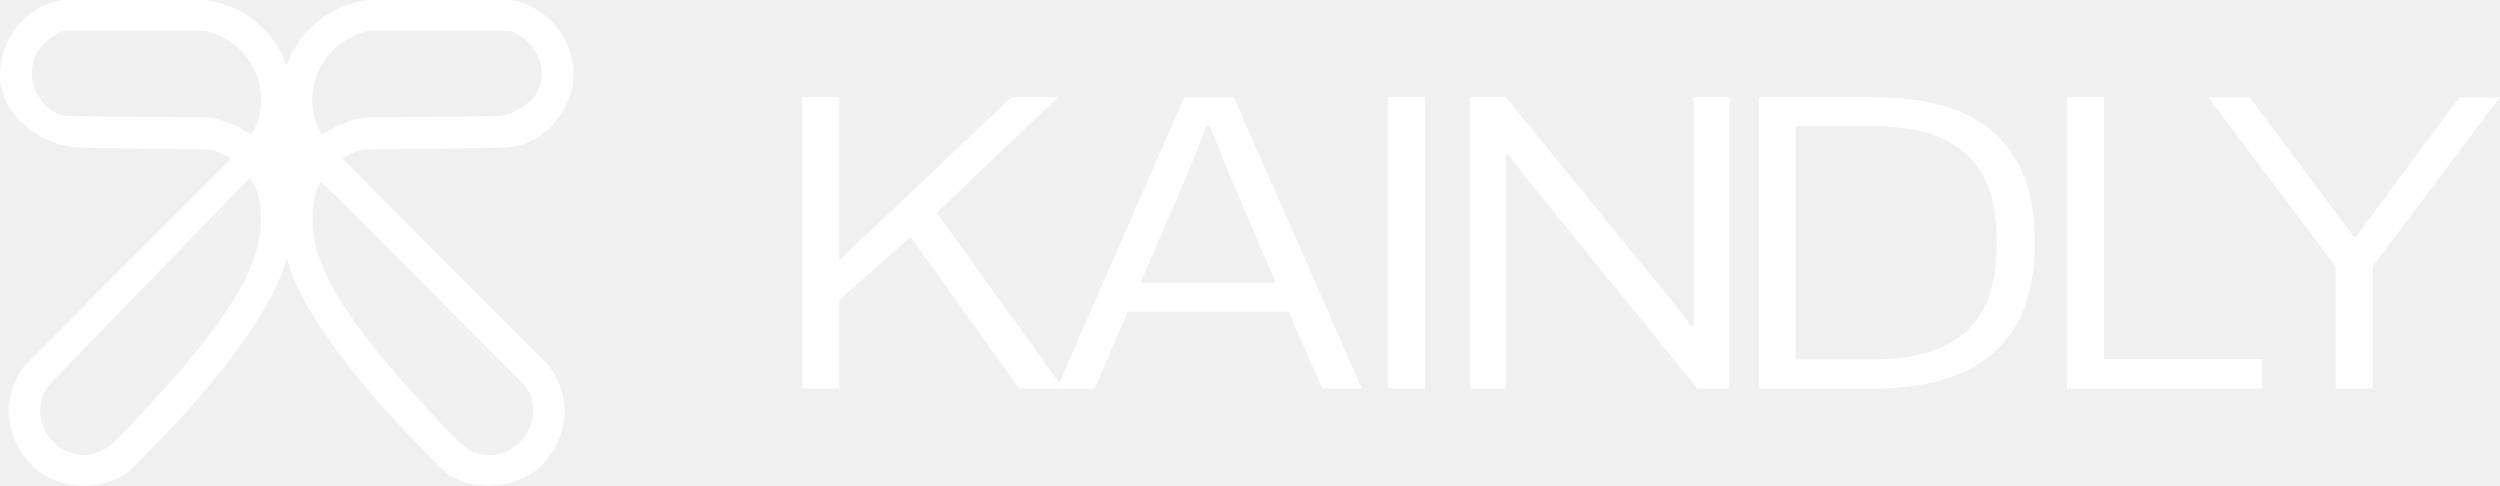
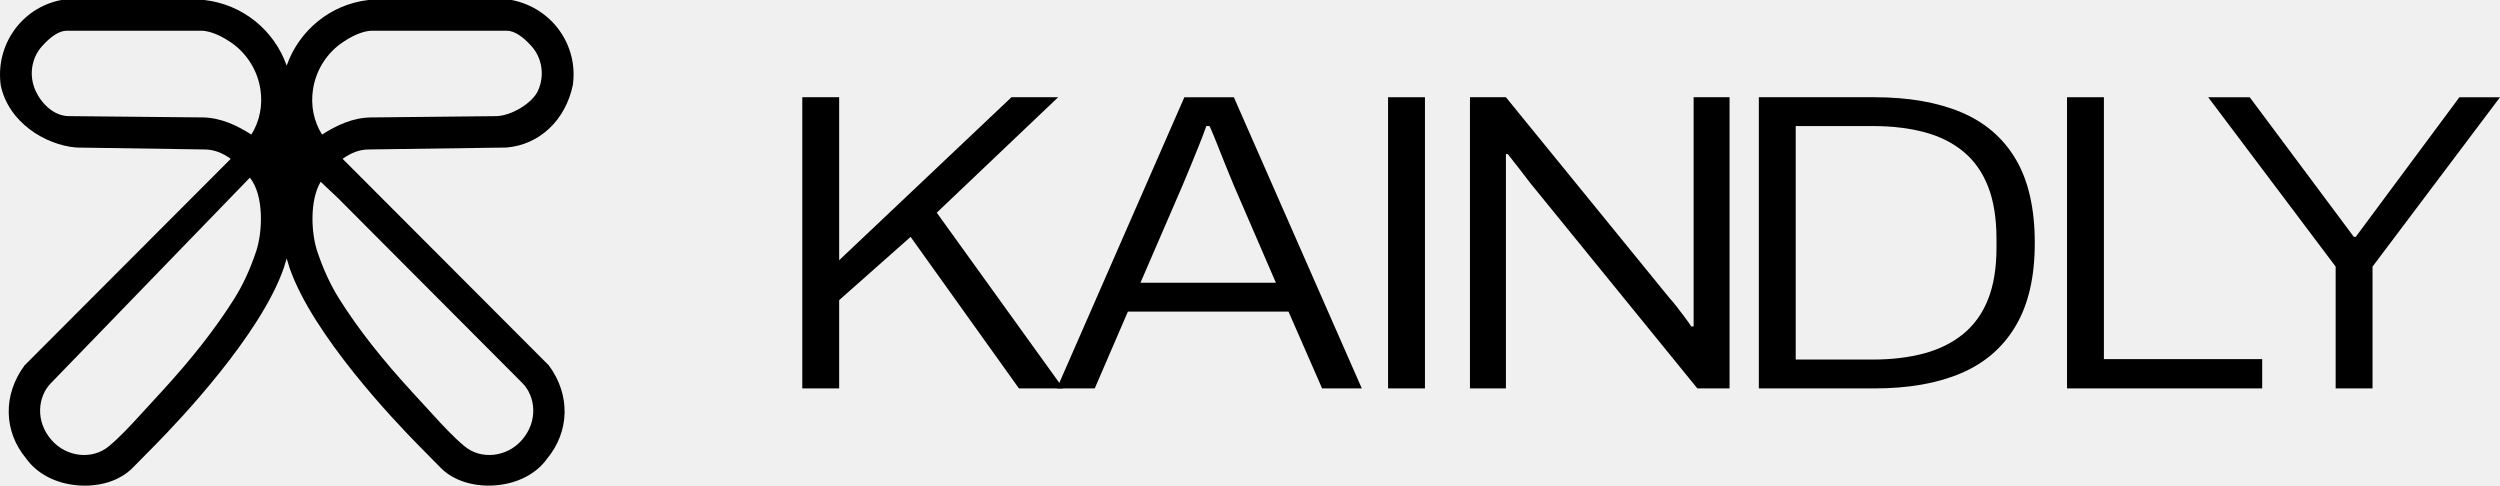
<svg xmlns="http://www.w3.org/2000/svg" id="Layer_1" data-name="Layer 1" viewBox="0 0 1258.15 244.41">
  <defs>
-     <style>
-       .cls-1 {
-         fill: #fff;
-       }
-     </style>
+     
  </defs>
  <g>
    <path class="cls-1" d="M403.76,195.48V48.93h18.56v82.03l86.71-82.03h23.5l-61.1,58.1,63.68,88.44h-22.32l-54.52-76.26-35.95,31.83v44.43h-18.56Z" />
    <path class="cls-1" d="M531.89,195.48l64.15-146.54h24.91l64.39,146.54h-19.97l-16.92-38.66h-80.83l-16.68,38.66h-19.03ZM573.95,142.28h68.15l-21.15-48.92c-.47-1.14-1.17-2.85-2.11-5.13-.94-2.28-2-4.88-3.17-7.8-1.18-2.92-2.35-5.87-3.53-8.87-1.17-2.99-2.31-5.7-3.41-8.12h-1.64c-.94,2.71-2.15,5.91-3.64,9.61-1.49,3.7-2.98,7.37-4.46,11-1.49,3.63-2.78,6.73-3.88,9.29l-21.15,48.92Z" />
    <path class="cls-1" d="M698.56,195.48V48.93h18.56v146.54h-18.56Z" />
    <path class="cls-1" d="M739.77,195.48V48.93h18.09l82.48,101.25c.94,1,2.07,2.35,3.41,4.06,1.33,1.71,2.66,3.45,3.99,5.23,1.33,1.78,2.47,3.38,3.41,4.81h1.18V48.93h18.09v146.54h-16.21l-84.12-103.39c-1.1-1.42-2.82-3.66-5.17-6.73-2.35-3.06-4.39-5.66-6.11-7.8h-.94v117.92h-18.09Z" />
    <path class="cls-1" d="M885.15,195.48V48.93h58.04c17.23,0,31.84,2.53,43.82,7.58,11.98,5.06,21.15,12.96,27.49,23.71,6.34,10.75,9.52,24.75,9.52,41.98s-3.17,30.84-9.52,41.66c-6.34,10.82-15.51,18.8-27.49,23.93-11.98,5.13-26.59,7.69-43.82,7.69h-58.04ZM903.71,180.95h38.77c9.55,0,18.17-1.03,25.85-3.1,7.67-2.06,14.25-5.34,19.74-9.83,5.48-4.49,9.63-10.29,12.45-17.41,2.82-7.12,4.23-15.73,4.23-25.85v-4.49c0-10.39-1.41-19.19-4.23-26.38-2.82-7.19-6.93-13.03-12.34-17.52-5.41-4.49-11.95-7.76-19.62-9.83-7.68-2.06-16.37-3.1-26.08-3.1h-38.77v117.49Z" />
    <path class="cls-1" d="M1040.25,195.48V48.93h18.56v131.8h79.66v14.74h-98.22Z" />
    <path class="cls-1" d="M1175.44,195.48v-61.31l-64.15-85.23h20.91l52.4,70.28h.94l52.17-70.28h20.44l-64.15,85.23v61.31h-18.56Z" />
  </g>
  <path class="cls-1" d="M254.88,74.25c16.57-1.38,29.67-13.65,33.41-31.44,2.82-20.03-10.43-38.8-30.75-42.8h-72.16c-19.08,2.19-34.82,15.22-41.11,33C137.98,15.23,122.19,2.2,102.83,0H31.18s-.66.07-.66.07C10.77,4.01-2.47,22.81.39,43.03c3.92,18.57,22.41,29.94,38,31.22l64.81.97c4.38.07,8.63,1.62,12.93,4.71L12.36,183.89c-10.96,14.79-10.58,33.25.83,46.89,5.5,7.7,14.98,12.61,25.99,13.48,11.05.92,21.28-2.44,27.53-8.77l11.35-11.51c12.24-12.4,53.08-55.47,64.74-89.08.54-1.61,1.03-3.22,1.48-4.81.45,1.61.94,3.22,1.49,4.84,11.65,33.58,52.49,76.65,64.73,89.05l11.35,11.51c5.59,5.66,14.35,8.9,24.04,8.9,1.15,0,2.31-.04,3.47-.14,11.03-.87,20.49-5.77,25.85-13.27,11.55-13.83,11.94-32.32.98-47.11l-103.77-103.94c4.3-3.1,8.55-4.64,12.93-4.71l69.53-.97ZM262.89,192.78c6.54,6.56,8.19,19.12-.35,28.79-7.57,8.55-20.45,9.9-28.71,3.05-5.73-4.76-10.96-10.47-16.05-16.03l-10.23-11.15c-15.5-16.88-27.13-31.7-36.59-46.65-4.52-7.15-8.1-14.81-11.24-24.11-3.11-9.18-3.99-25.69,1.65-35.2l8.68,8.18,92.85,93.13ZM270.79,45.58c-2.82,6.3-13.52,12.8-21.21,12.87l-62.79.65c-9.47.1-17.48,4.05-24.72,8.62-4.2-6.69-5.81-14.72-4.53-22.88,1.48-9.47,6.83-18,14.68-23.4,3.24-2.23,9.51-5.97,15.06-5.97h67.82c3.57,0,7.87,2.7,12.42,7.81,5.36,6.02,6.64,14.77,3.27,22.3ZM128.85,126.68c-3.15,9.31-6.72,16.98-11.24,24.11-9.46,14.94-21.08,29.76-36.59,46.65l-10.24,11.15c-5.04,5.51-10.25,11.22-16.04,16.02-8.27,6.87-21.15,5.5-28.72-3.05-8.54-9.67-6.89-22.23-.35-28.79,33.36-34.46,66.72-68.91,100.09-103.37,7.2,8.99,6.45,27.38,3.1,37.27ZM126.49,67.71c-7.25-4.57-15.26-8.52-24.72-8.62l-67.2-.65c-7.6-.07-13.88-6.52-16.72-12.87-3.37-7.53-2.09-16.28,3.27-22.29,4.55-5.11,8.85-7.81,12.43-7.81h67.73c5.55,0,11.82,3.73,15.07,5.96,7.85,5.4,13.2,13.93,14.68,23.4,1.28,8.16-.33,16.19-4.53,22.88Z" />
</svg>
